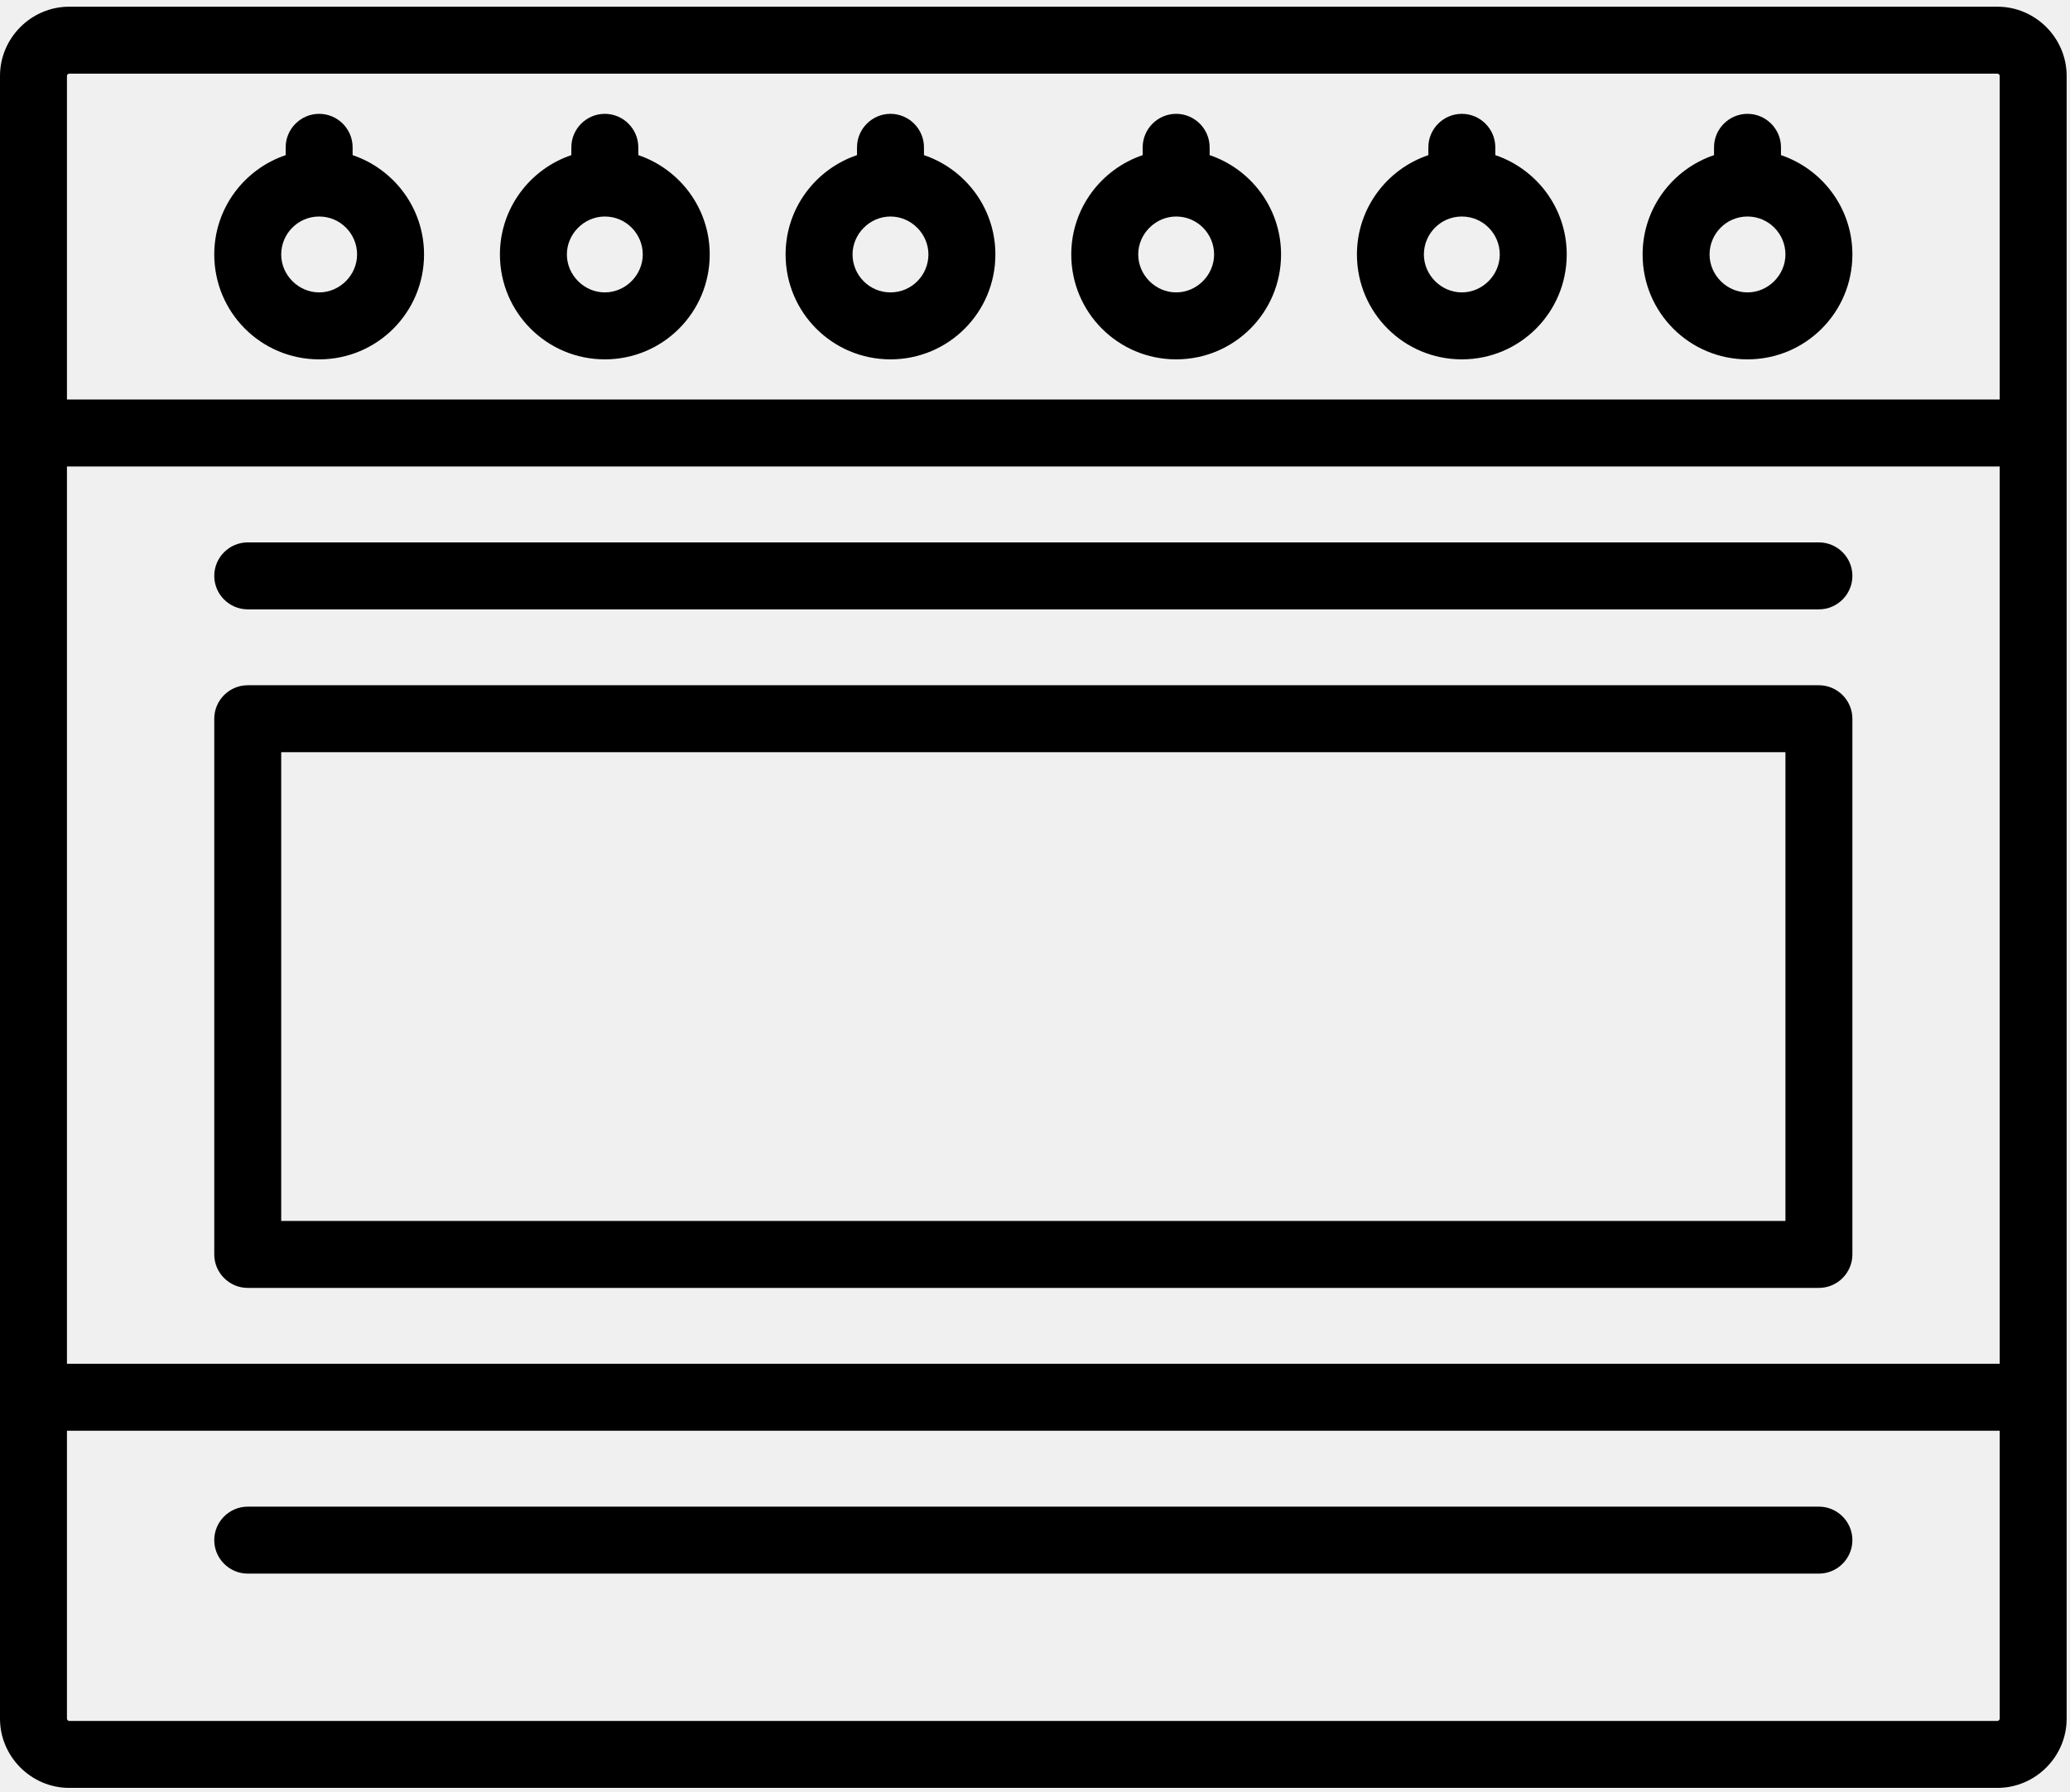
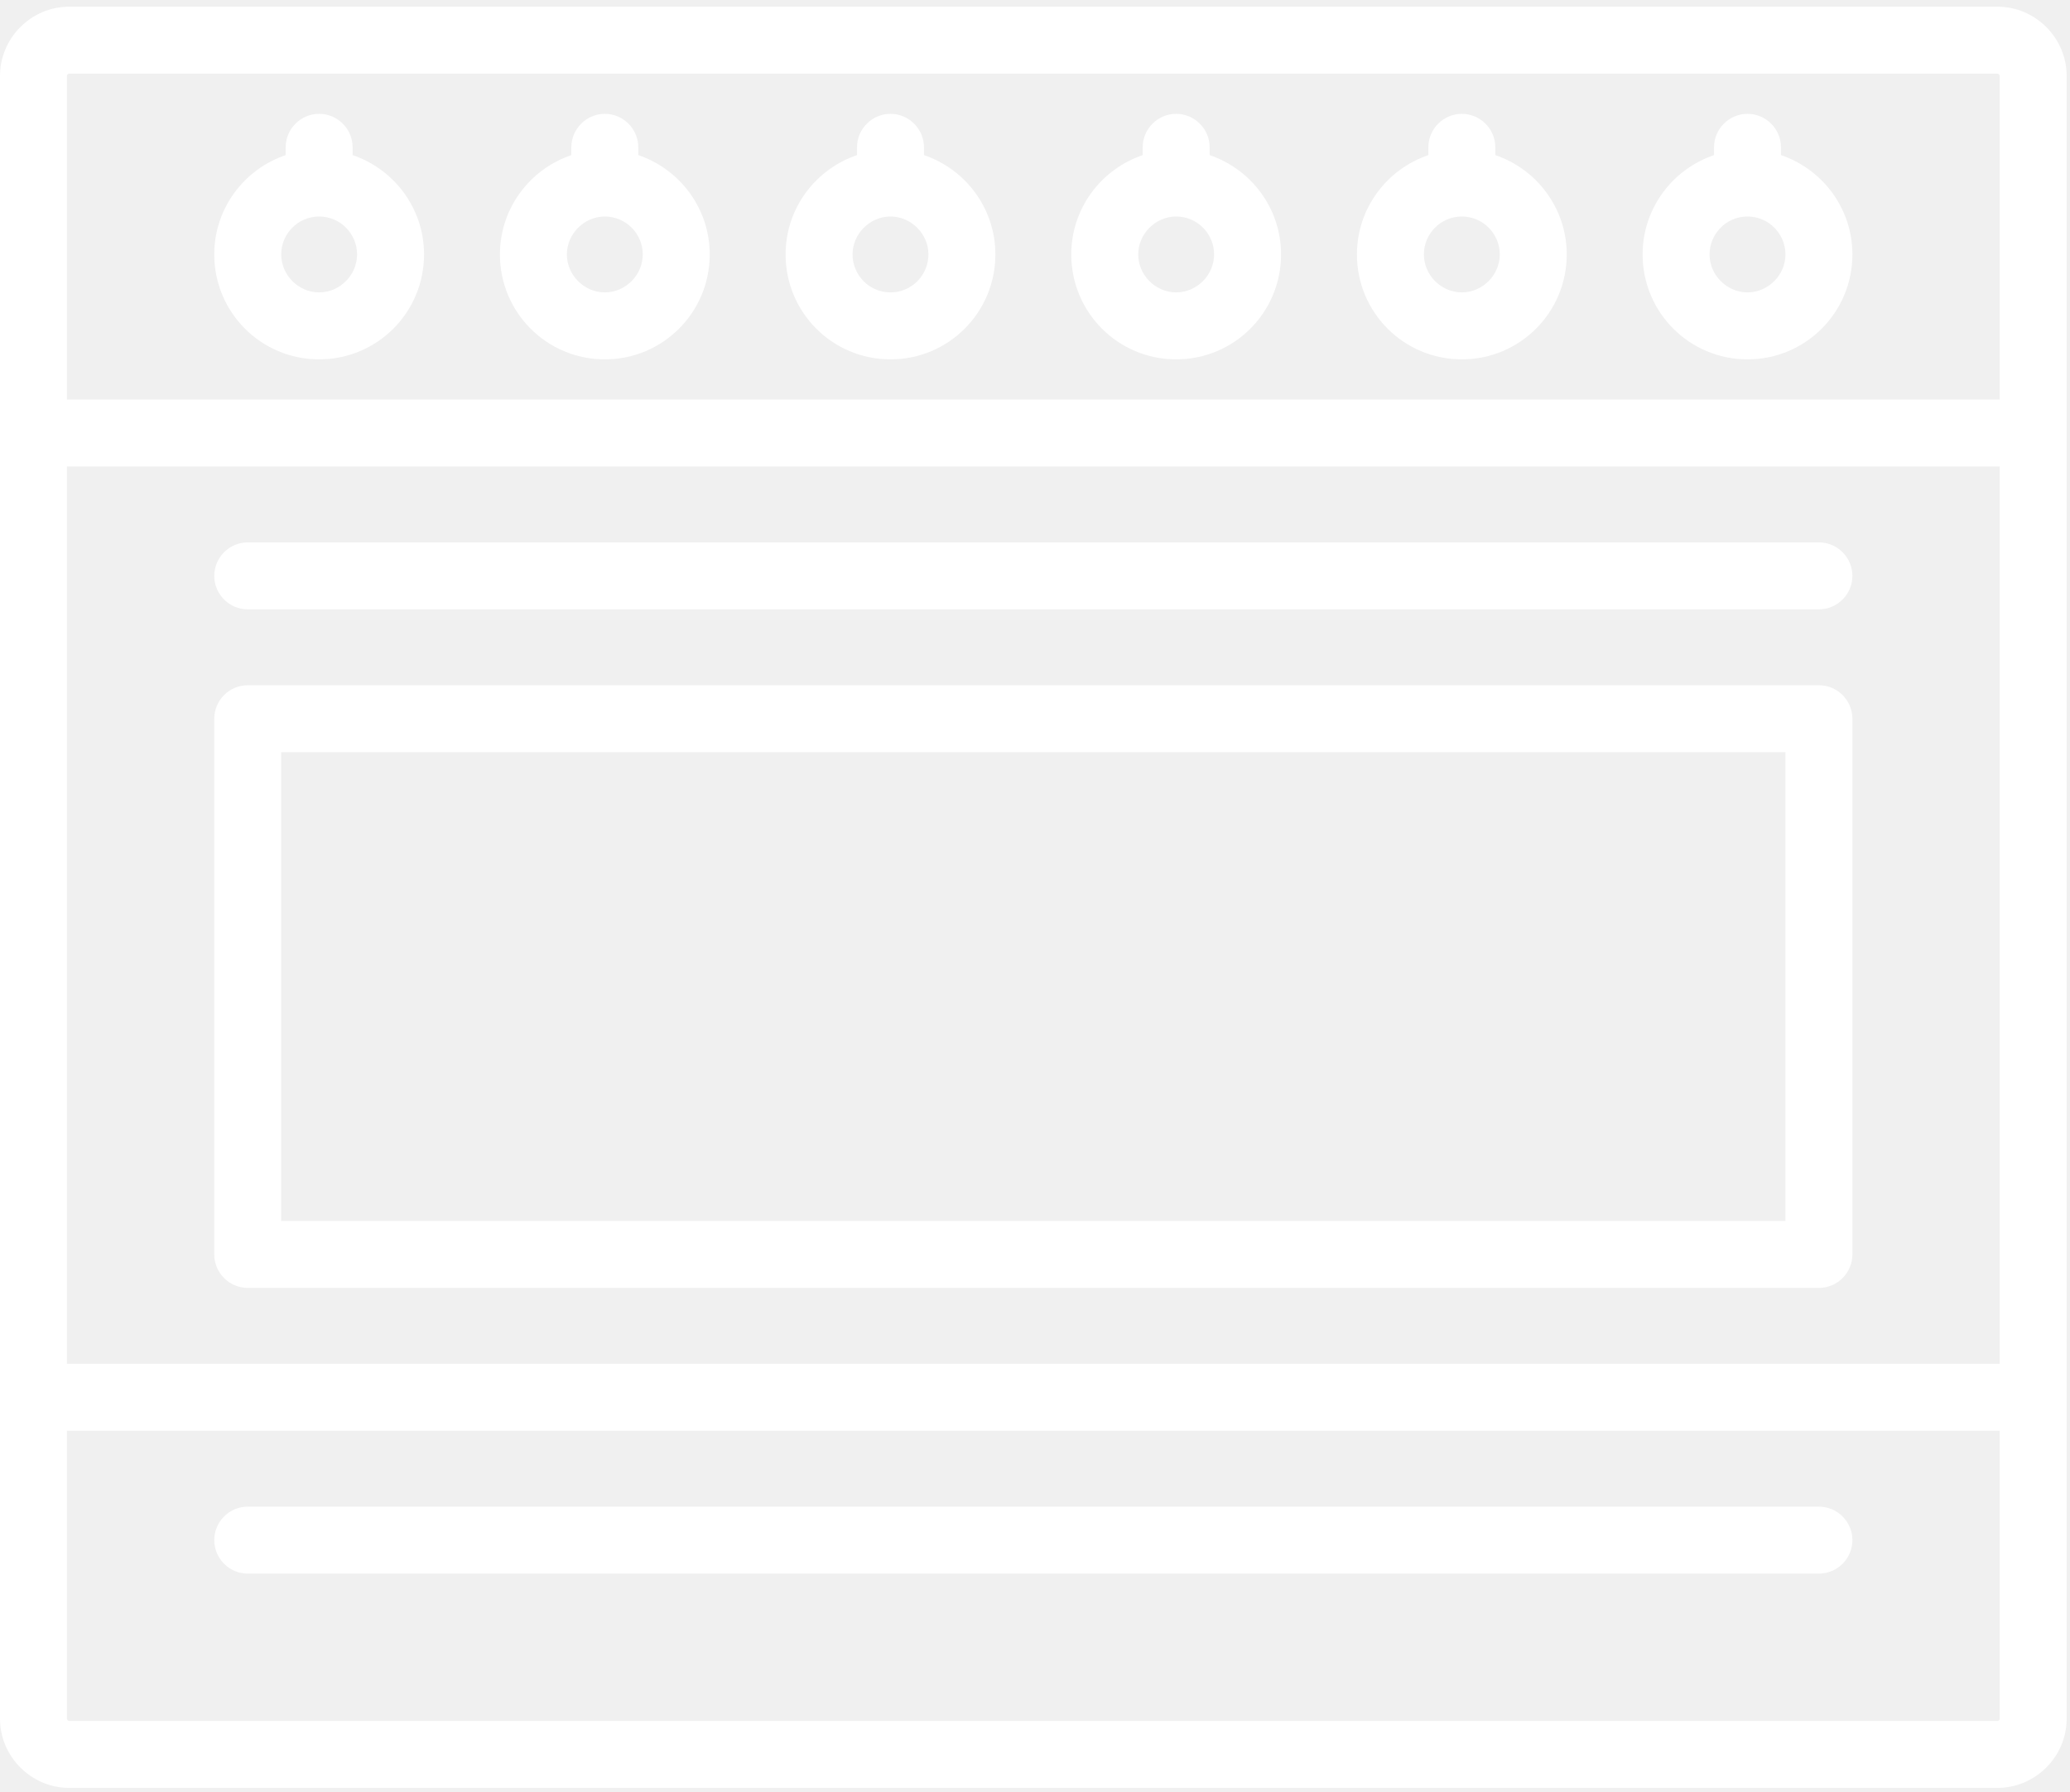
- <svg xmlns="http://www.w3.org/2000/svg" width="371" height="321">
+ <svg xmlns="http://www.w3.org/2000/svg" fill="#fff" width="371" height="321">
  <path d="M358 308.4H12.4c-.2 0-.4-.2-.4-.4v-51.6h346.4V308c0 .2-.2.4-.4.4zM12.4 13.2H358c.2 0 .4.2.4.4v58H12v-58c0-.2.2-.4.4-.4zM12 83.6h346.4v160.8H12V83.6zM358 1.2H12.4C5.6 1.2 0 6.8 0 13.6V308c0 6.8 5.6 12.4 12.4 12.4H358c6.8 0 12.4-5.6 12.4-12.4V13.6c0-6.8-5.6-12.4-12.4-12.4z" />
  <path d="M159.6 38.8c3.7 0 6.8 3.1 6.8 6.8s-3 6.8-6.8 6.8-6.8-3.1-6.8-6.8 3.1-6.8 6.8-6.8zm0 25.6c10.4 0 18.8-8.4 18.8-18.8 0-8.3-5.4-15.3-12.8-17.8v-1.4c0-3.3-2.7-6-6-6s-6 2.7-6 6v1.4c-7.4 2.5-12.8 9.5-12.8 17.8 0 10.4 8.4 18.8 18.8 18.8zm51.2-25.6c3.8 0 6.8 3.1 6.8 6.8s-3.1 6.8-6.8 6.8-6.8-3.1-6.8-6.8 3.1-6.8 6.8-6.8zm0 25.6c10.4 0 18.8-8.4 18.8-18.8 0-8.3-5.4-15.3-12.8-17.8v-1.4c0-3.3-2.7-6-6-6s-6 2.7-6 6v1.4c-7.4 2.5-12.8 9.5-12.8 17.8 0 10.4 8.4 18.8 18.8 18.8zM262 38.8c3.8 0 6.8 3.1 6.8 6.8s-3.1 6.8-6.8 6.8-6.8-3.1-6.8-6.8 3-6.8 6.8-6.8zm0 25.6c10.4 0 18.8-8.4 18.8-18.8 0-8.3-5.4-15.3-12.8-17.8v-1.4c0-3.3-2.7-6-6-6s-6 2.7-6 6v1.4c-7.4 2.5-12.8 9.5-12.8 17.8 0 10.4 8.4 18.8 18.8 18.8zm51.2-25.6c3.8 0 6.8 3.1 6.8 6.8s-3.1 6.8-6.8 6.8-6.8-3.1-6.8-6.8 3-6.8 6.8-6.8zm0 25.6c10.4 0 18.8-8.4 18.8-18.8 0-8.3-5.4-15.3-12.8-17.8v-1.4c0-3.3-2.7-6-6-6s-6 2.7-6 6v1.4c-7.4 2.5-12.8 9.5-12.8 17.8 0 10.4 8.4 18.8 18.8 18.8zm-256-25.6c3.8 0 6.8 3.1 6.8 6.8s-3.1 6.8-6.8 6.8-6.8-3.1-6.8-6.8 3-6.8 6.8-6.8zm0 25.6C67.6 64.4 76 56 76 45.6c0-8.3-5.4-15.3-12.8-17.8v-1.4c0-3.3-2.7-6-6-6s-6 2.7-6 6v1.4c-7.4 2.5-12.8 9.5-12.8 17.8 0 10.4 8.4 18.8 18.8 18.8zm51.2-25.6c3.8 0 6.8 3.1 6.8 6.8s-3.1 6.8-6.8 6.8c-3.7 0-6.8-3.1-6.8-6.8s3.1-6.8 6.8-6.8zm0 25.6c10.4 0 18.8-8.4 18.8-18.8 0-8.3-5.4-15.3-12.8-17.8v-1.4c0-3.3-2.7-6-6-6s-6 2.7-6 6v1.4c-7.4 2.5-12.8 9.5-12.8 17.8 0 10.4 8.4 18.8 18.8 18.8zm-58 70.4H320v84H50.4v-84zm275.6-12H44.4c-3.3 0-6 2.7-6 6v96c0 3.3 2.7 6 6 6H326c3.3 0 6-2.7 6-6v-96c0-3.3-2.7-6-6-6zM44.4 109.2H326c3.3 0 6-2.7 6-6s-2.7-6-6-6H44.4c-3.3 0-6 2.7-6 6s2.7 6 6 6zM326 270H44.4c-3.3 0-6 2.7-6 6s2.7 6 6 6H326c3.3 0 6-2.7 6-6s-2.7-6-6-6z" />
</svg>
